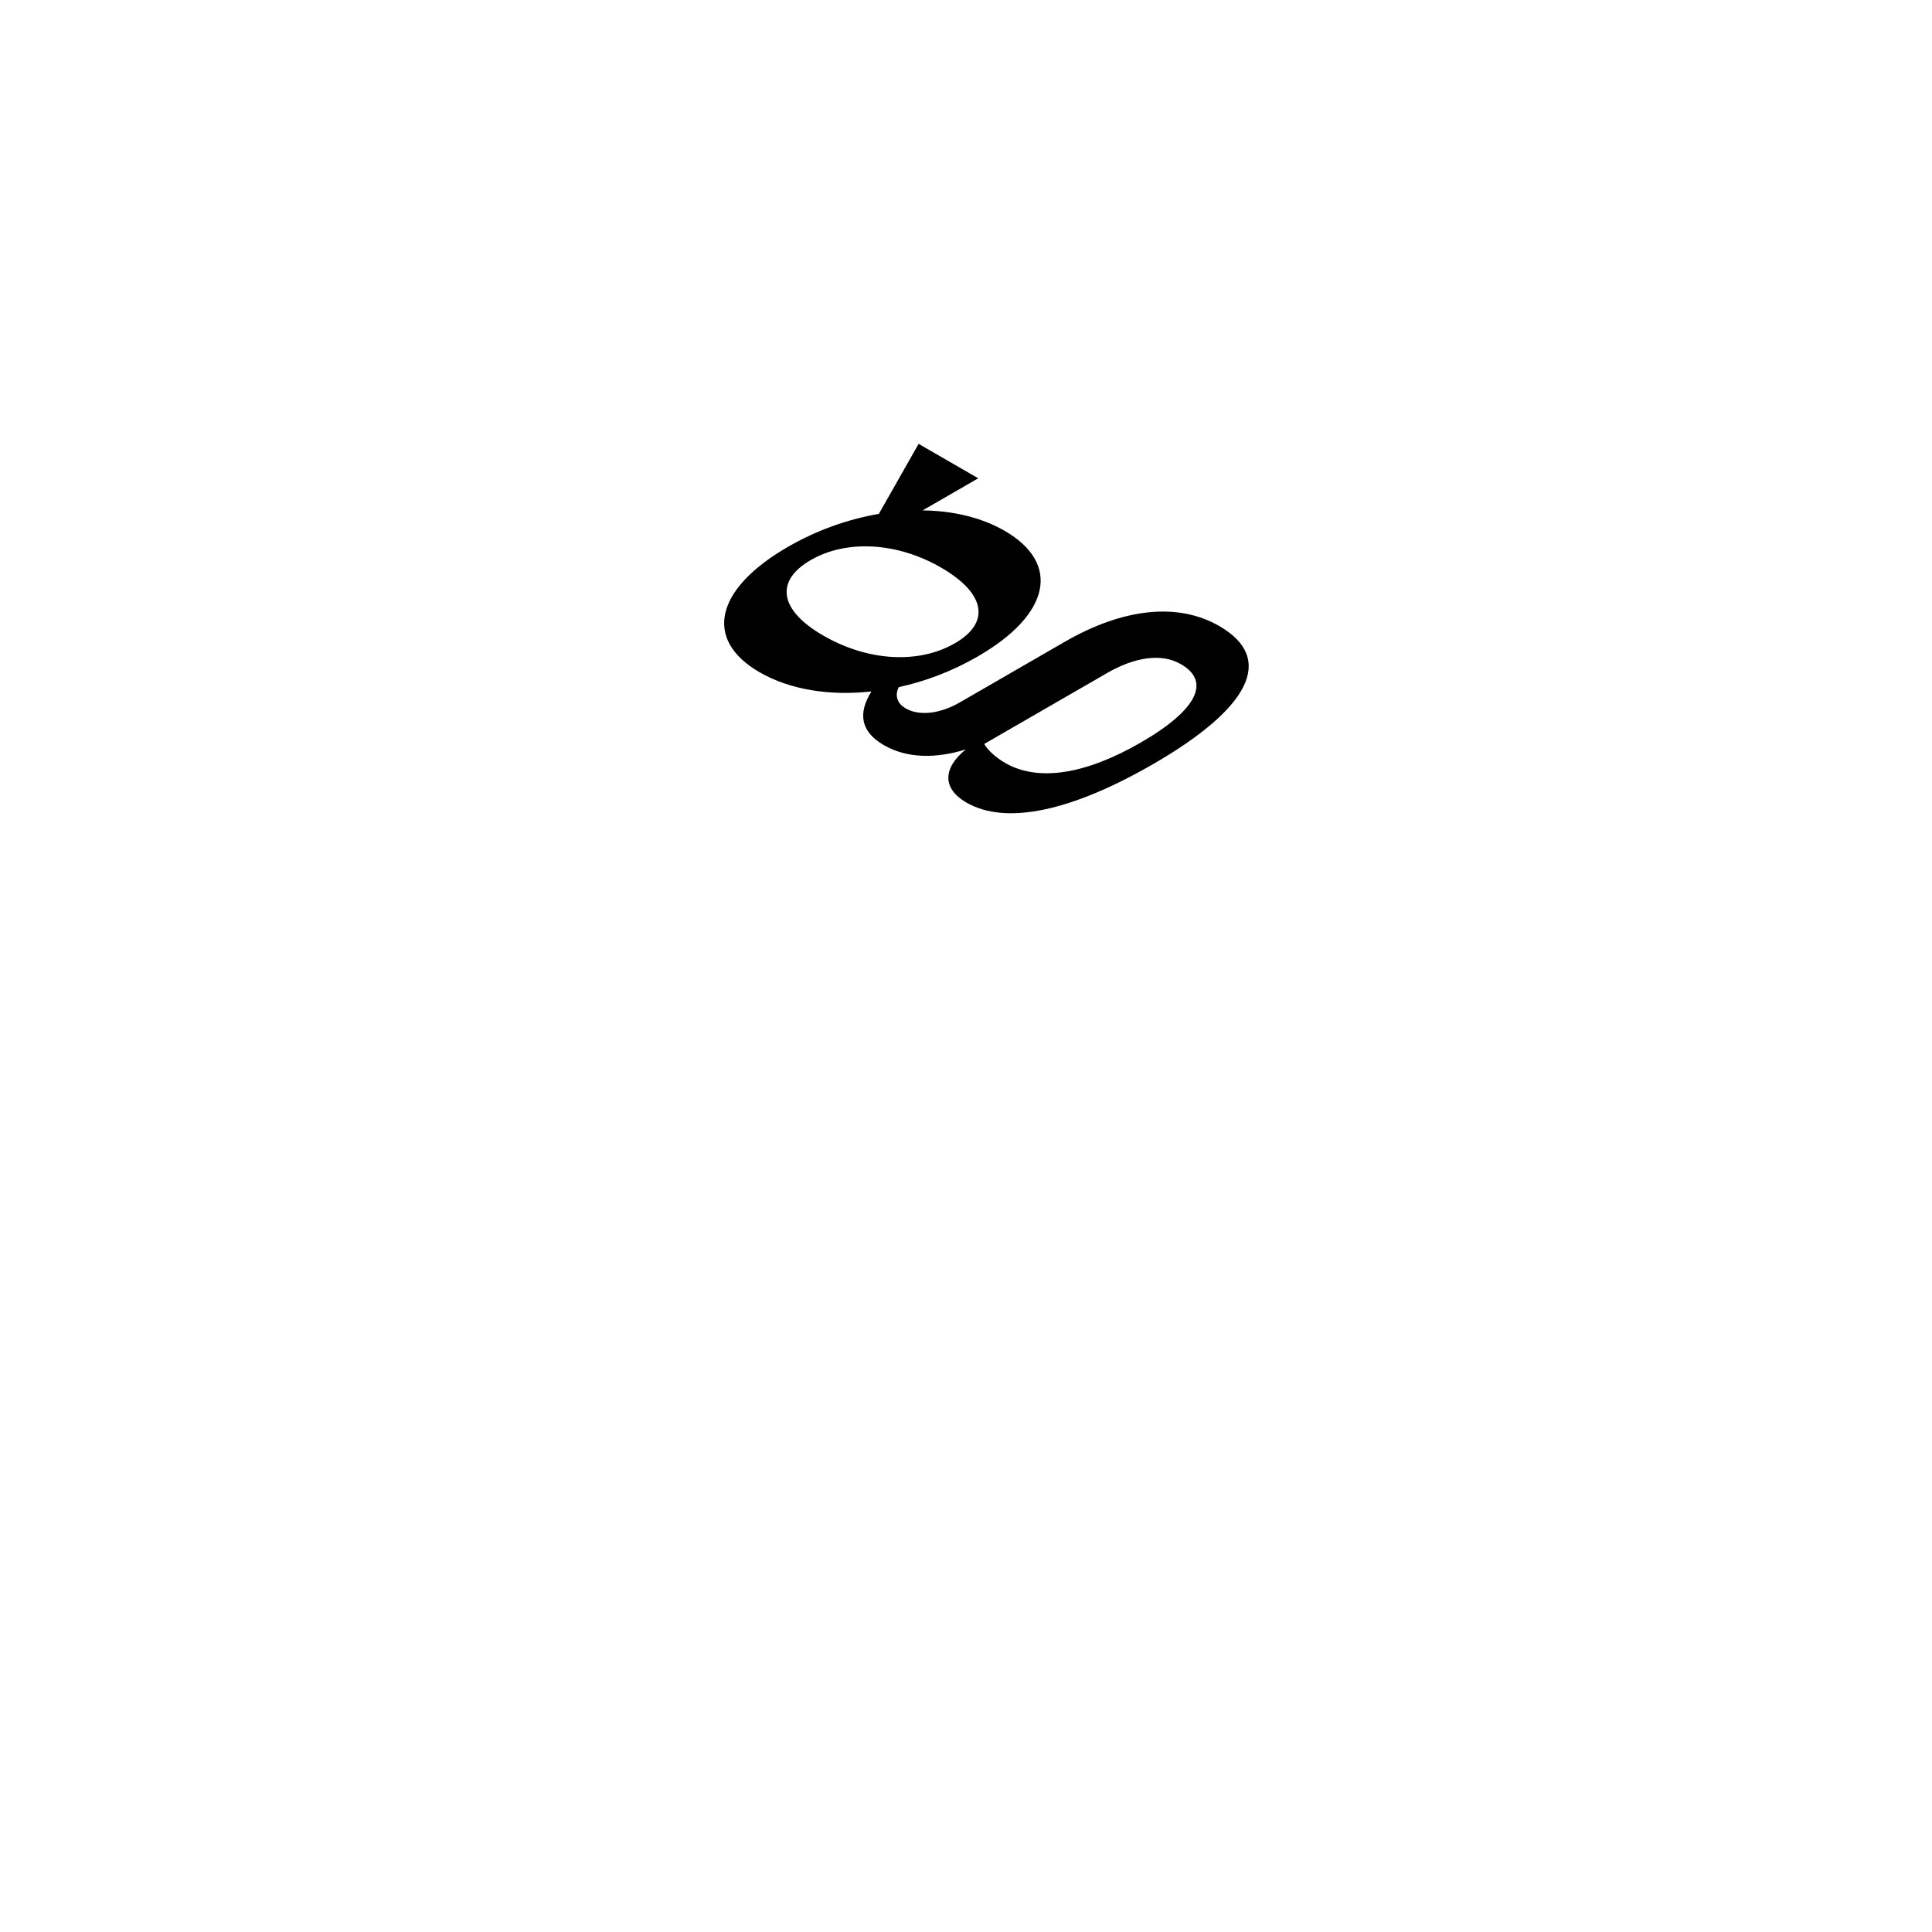
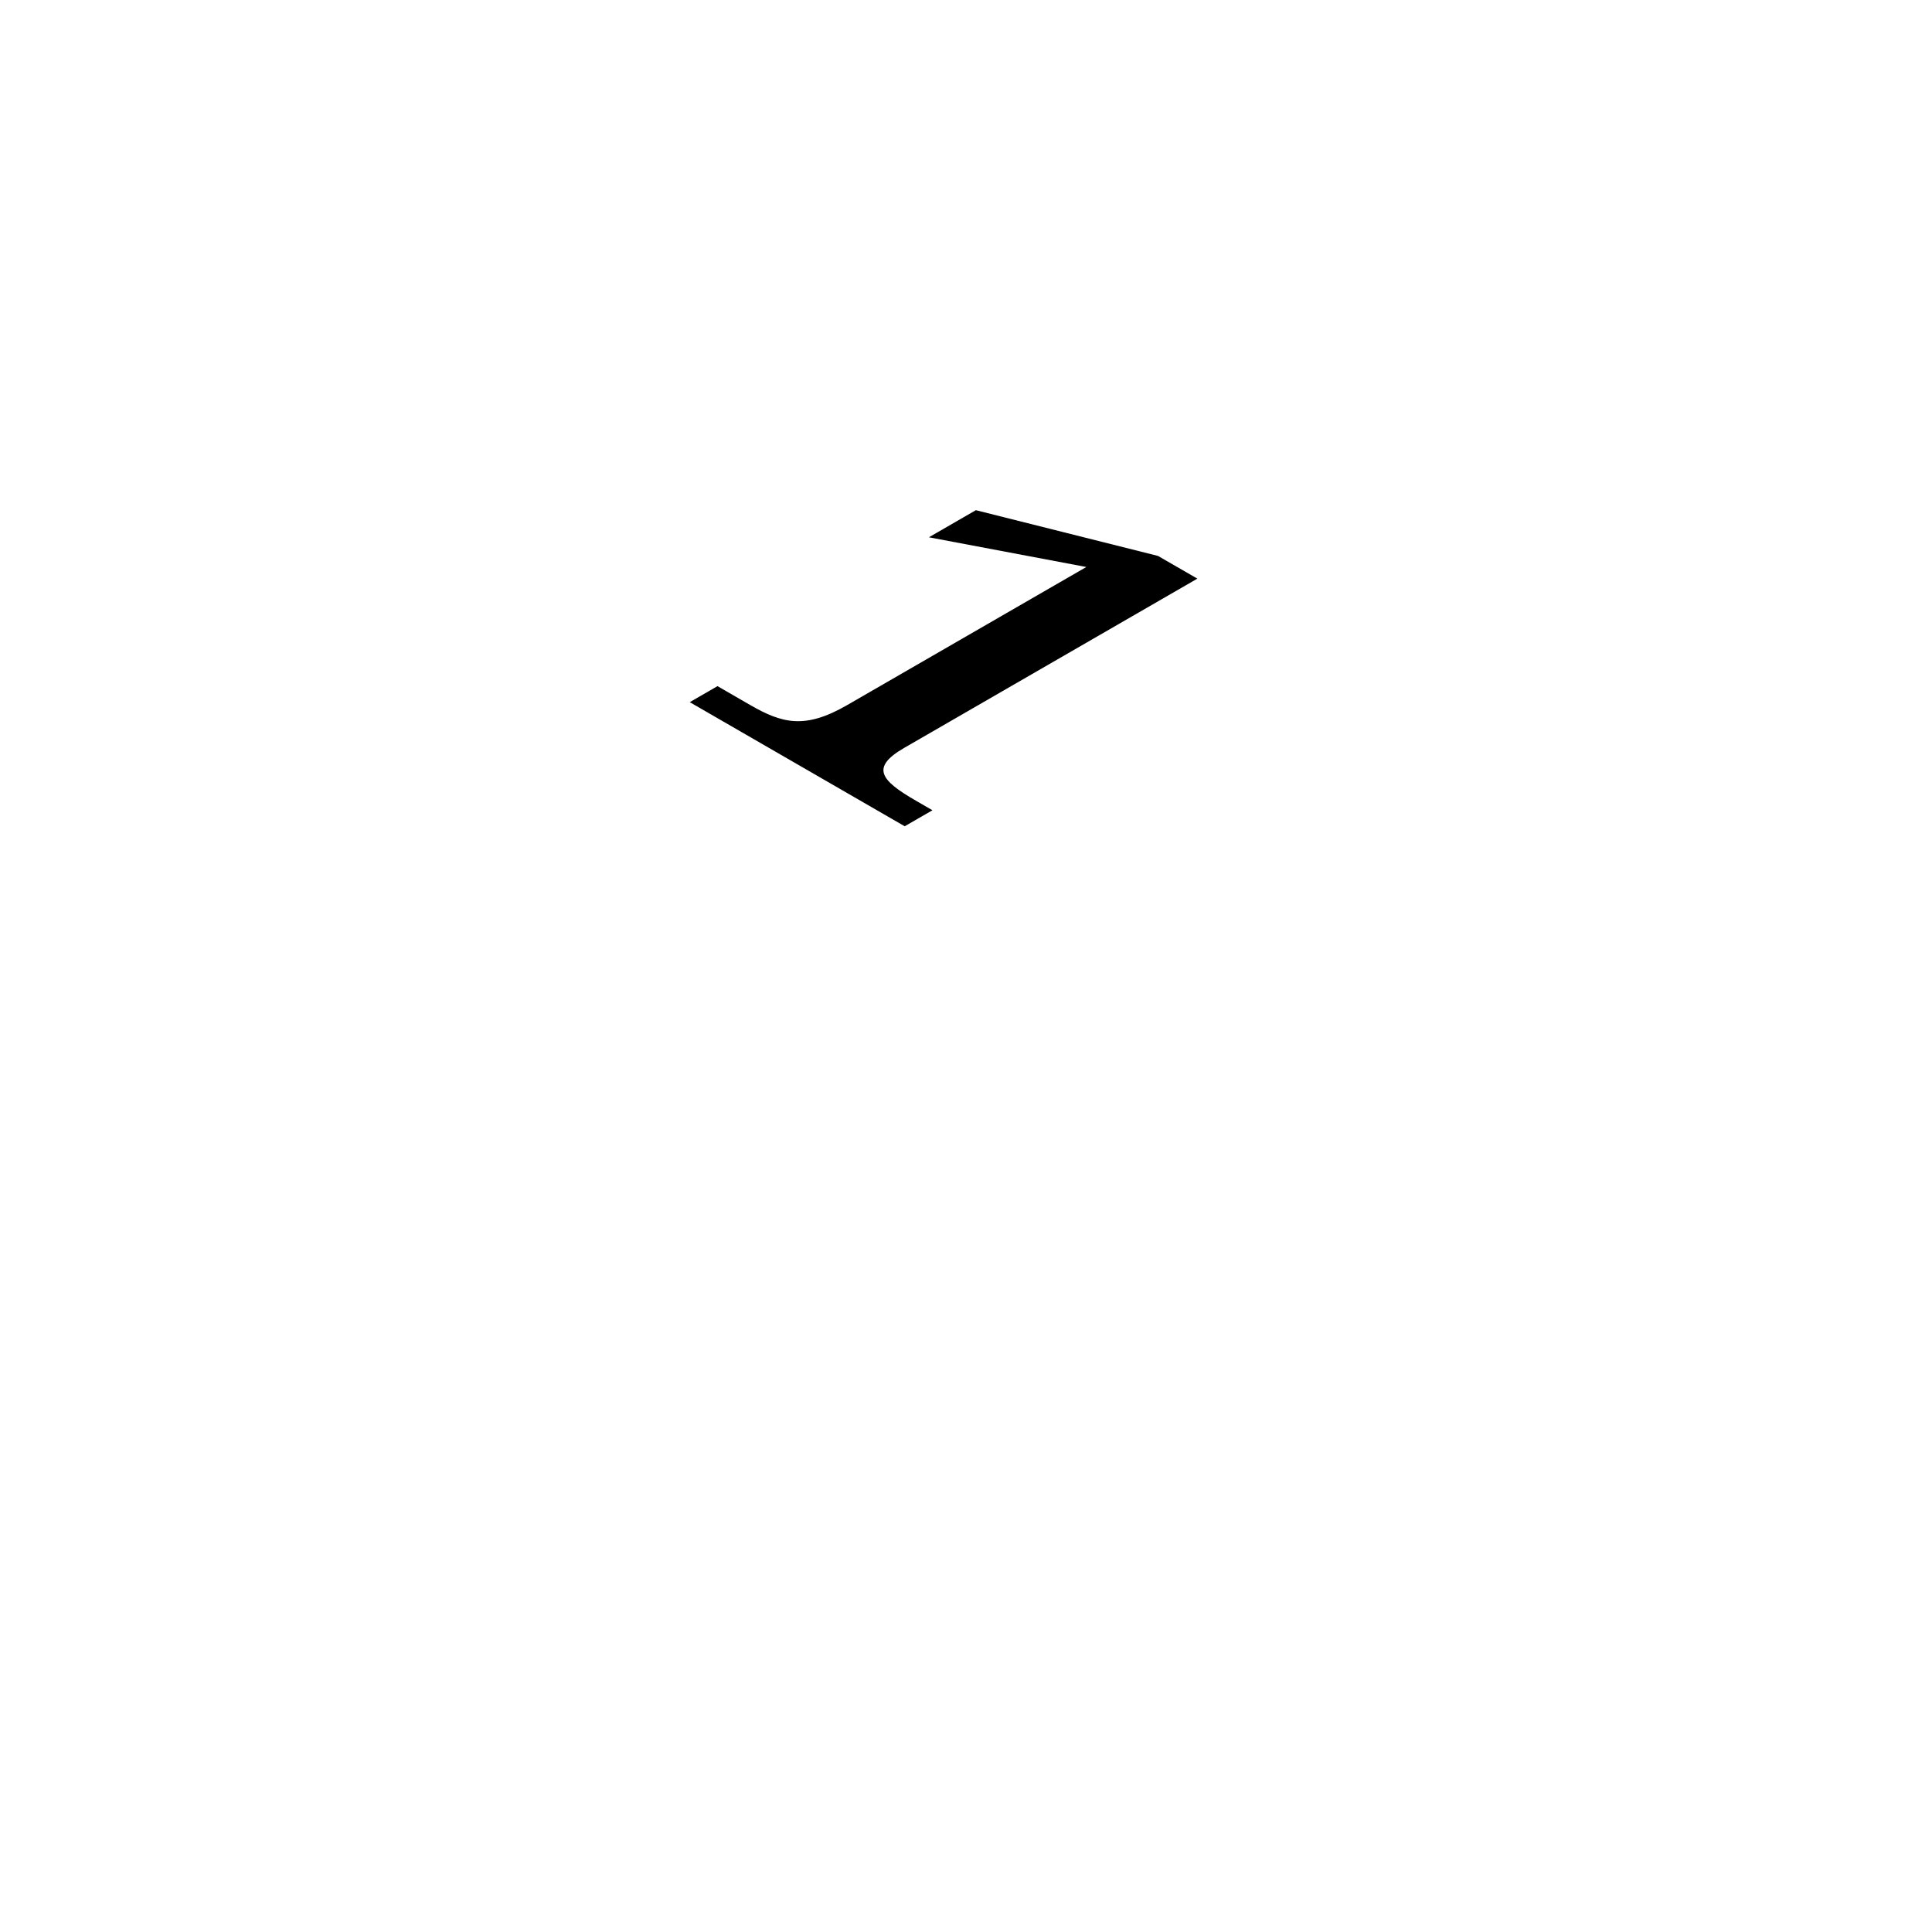
<svg xmlns="http://www.w3.org/2000/svg" width="1024" height="1024" viewBox="0 0 1024 1024">
-   <path d="M518.23 347.94C556.69 325.74 562.48 298.67 532.45 281.33C520.34 274.33 505.06 270.68 488.99 270.53L518.49 253.5L486.88 235.25L465.81 272.36C449.22 275.25 432.89 281.03 417.61 289.85C378.89 312.2 372.83 339.12 402.59 356.3C418.66 365.58 439.73 368.93 461.86 366.49C454.49 378.36 456.33 387.94 468.45 394.93C480.83 402.08 496.1 402.08 511.91 397.21C499.79 406.95 499.26 417.9 512.17 425.35C533.24 437.51 568.01 429.91 611.21 404.97C662.05 375.62 676.27 349.16 646.25 331.82C624.38 319.2 595.41 322.24 564.33 340.18L508.75 372.27C497.68 378.66 486.88 379.42 480.04 375.47C475.29 372.73 474.24 368.47 476.35 364.21C490.84 361.02 504.8 355.7 518.23 347.94ZM506.11 340.94C486.88 352.05 460.02 350.53 436.31 336.84C413.13 323.46 410.5 307.94 429.73 296.84C448.69 285.89 475.56 287.41 498.74 300.8C522.44 314.48 525.08 330 506.11 340.94ZM532.72 404.36C527.71 401.47 523.5 397.52 521.65 394.32L586.72 356.76C601.2 348.4 615.43 345.96 625.96 352.05C641.77 361.17 634.66 376.23 604.63 393.56C575.13 410.6 550.1 414.4 532.72 404.36Z" />
+   <path d="M365.58 372.16L479.51 437.94L494.22 429.45L485.39 424.35C466.67 413.54 461.32 406.75 479.24 396.4L634.62 306.69L613.76 294.65L517.22 270.41L492.34 284.77L575.78 300.52L449.02 373.71C426.55 386.68 414.52 383.43 397.4 373.55L380.29 363.67L365.58 372.16Z" />
</svg>
